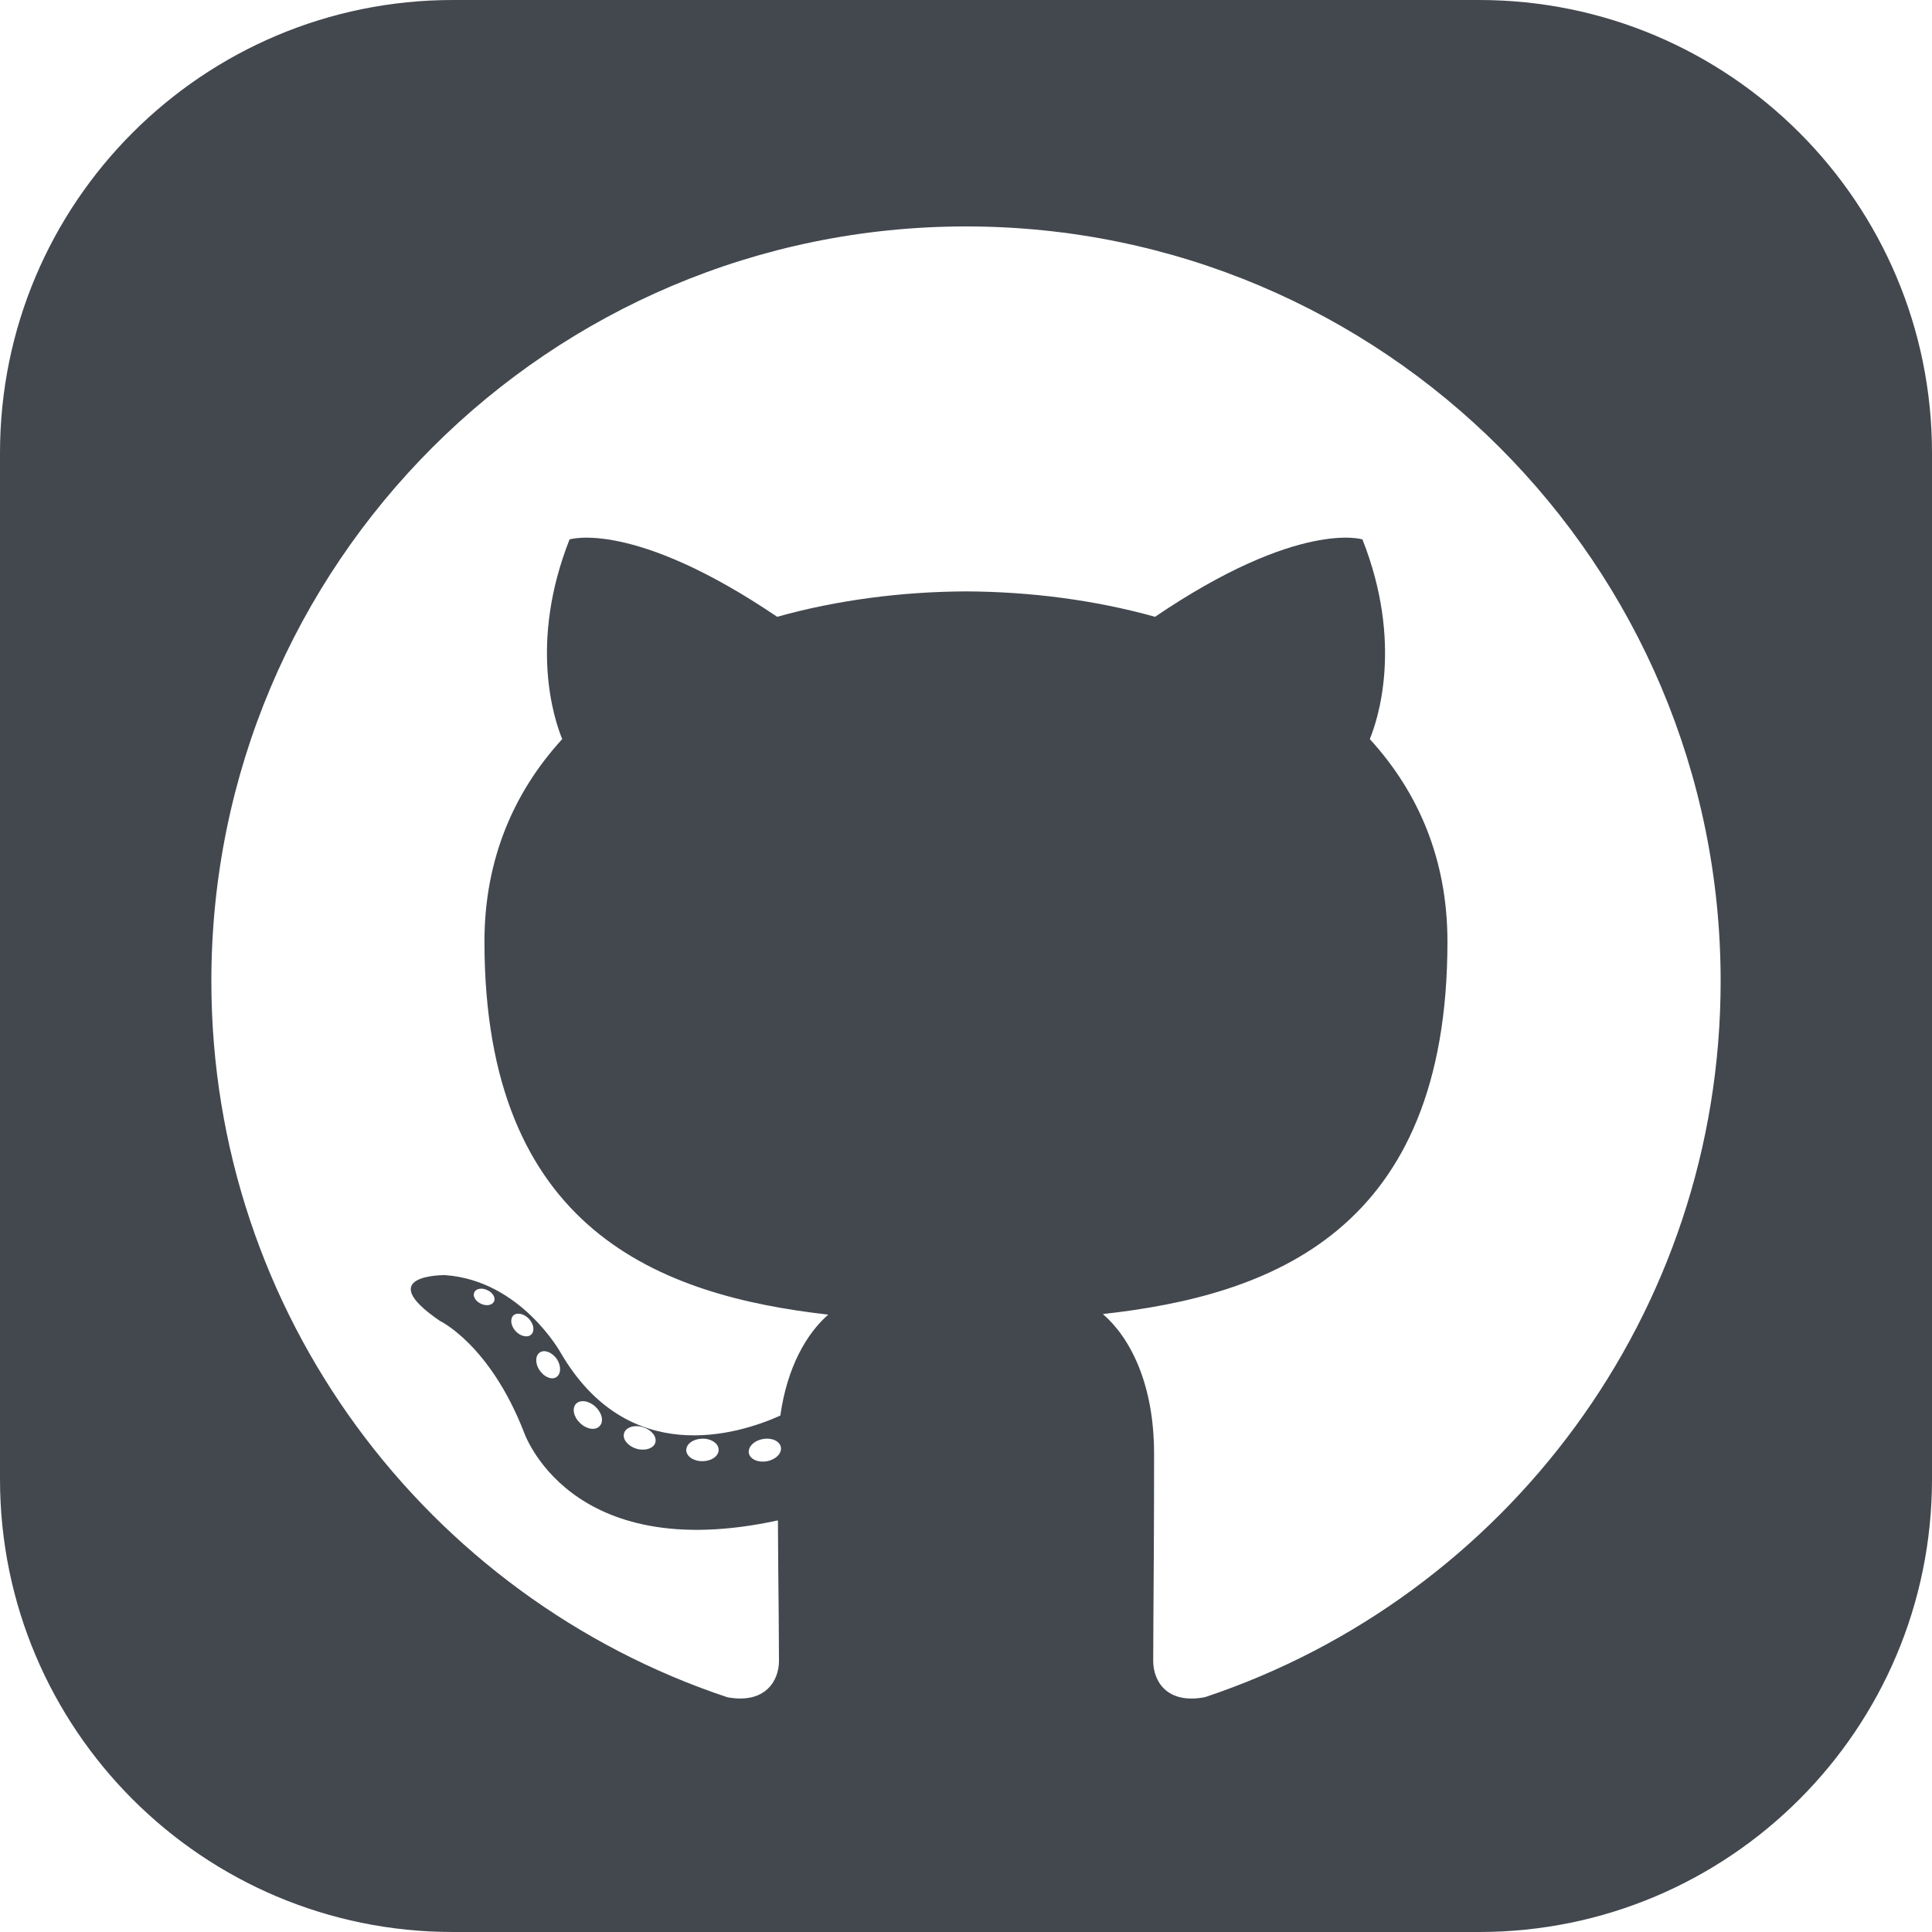
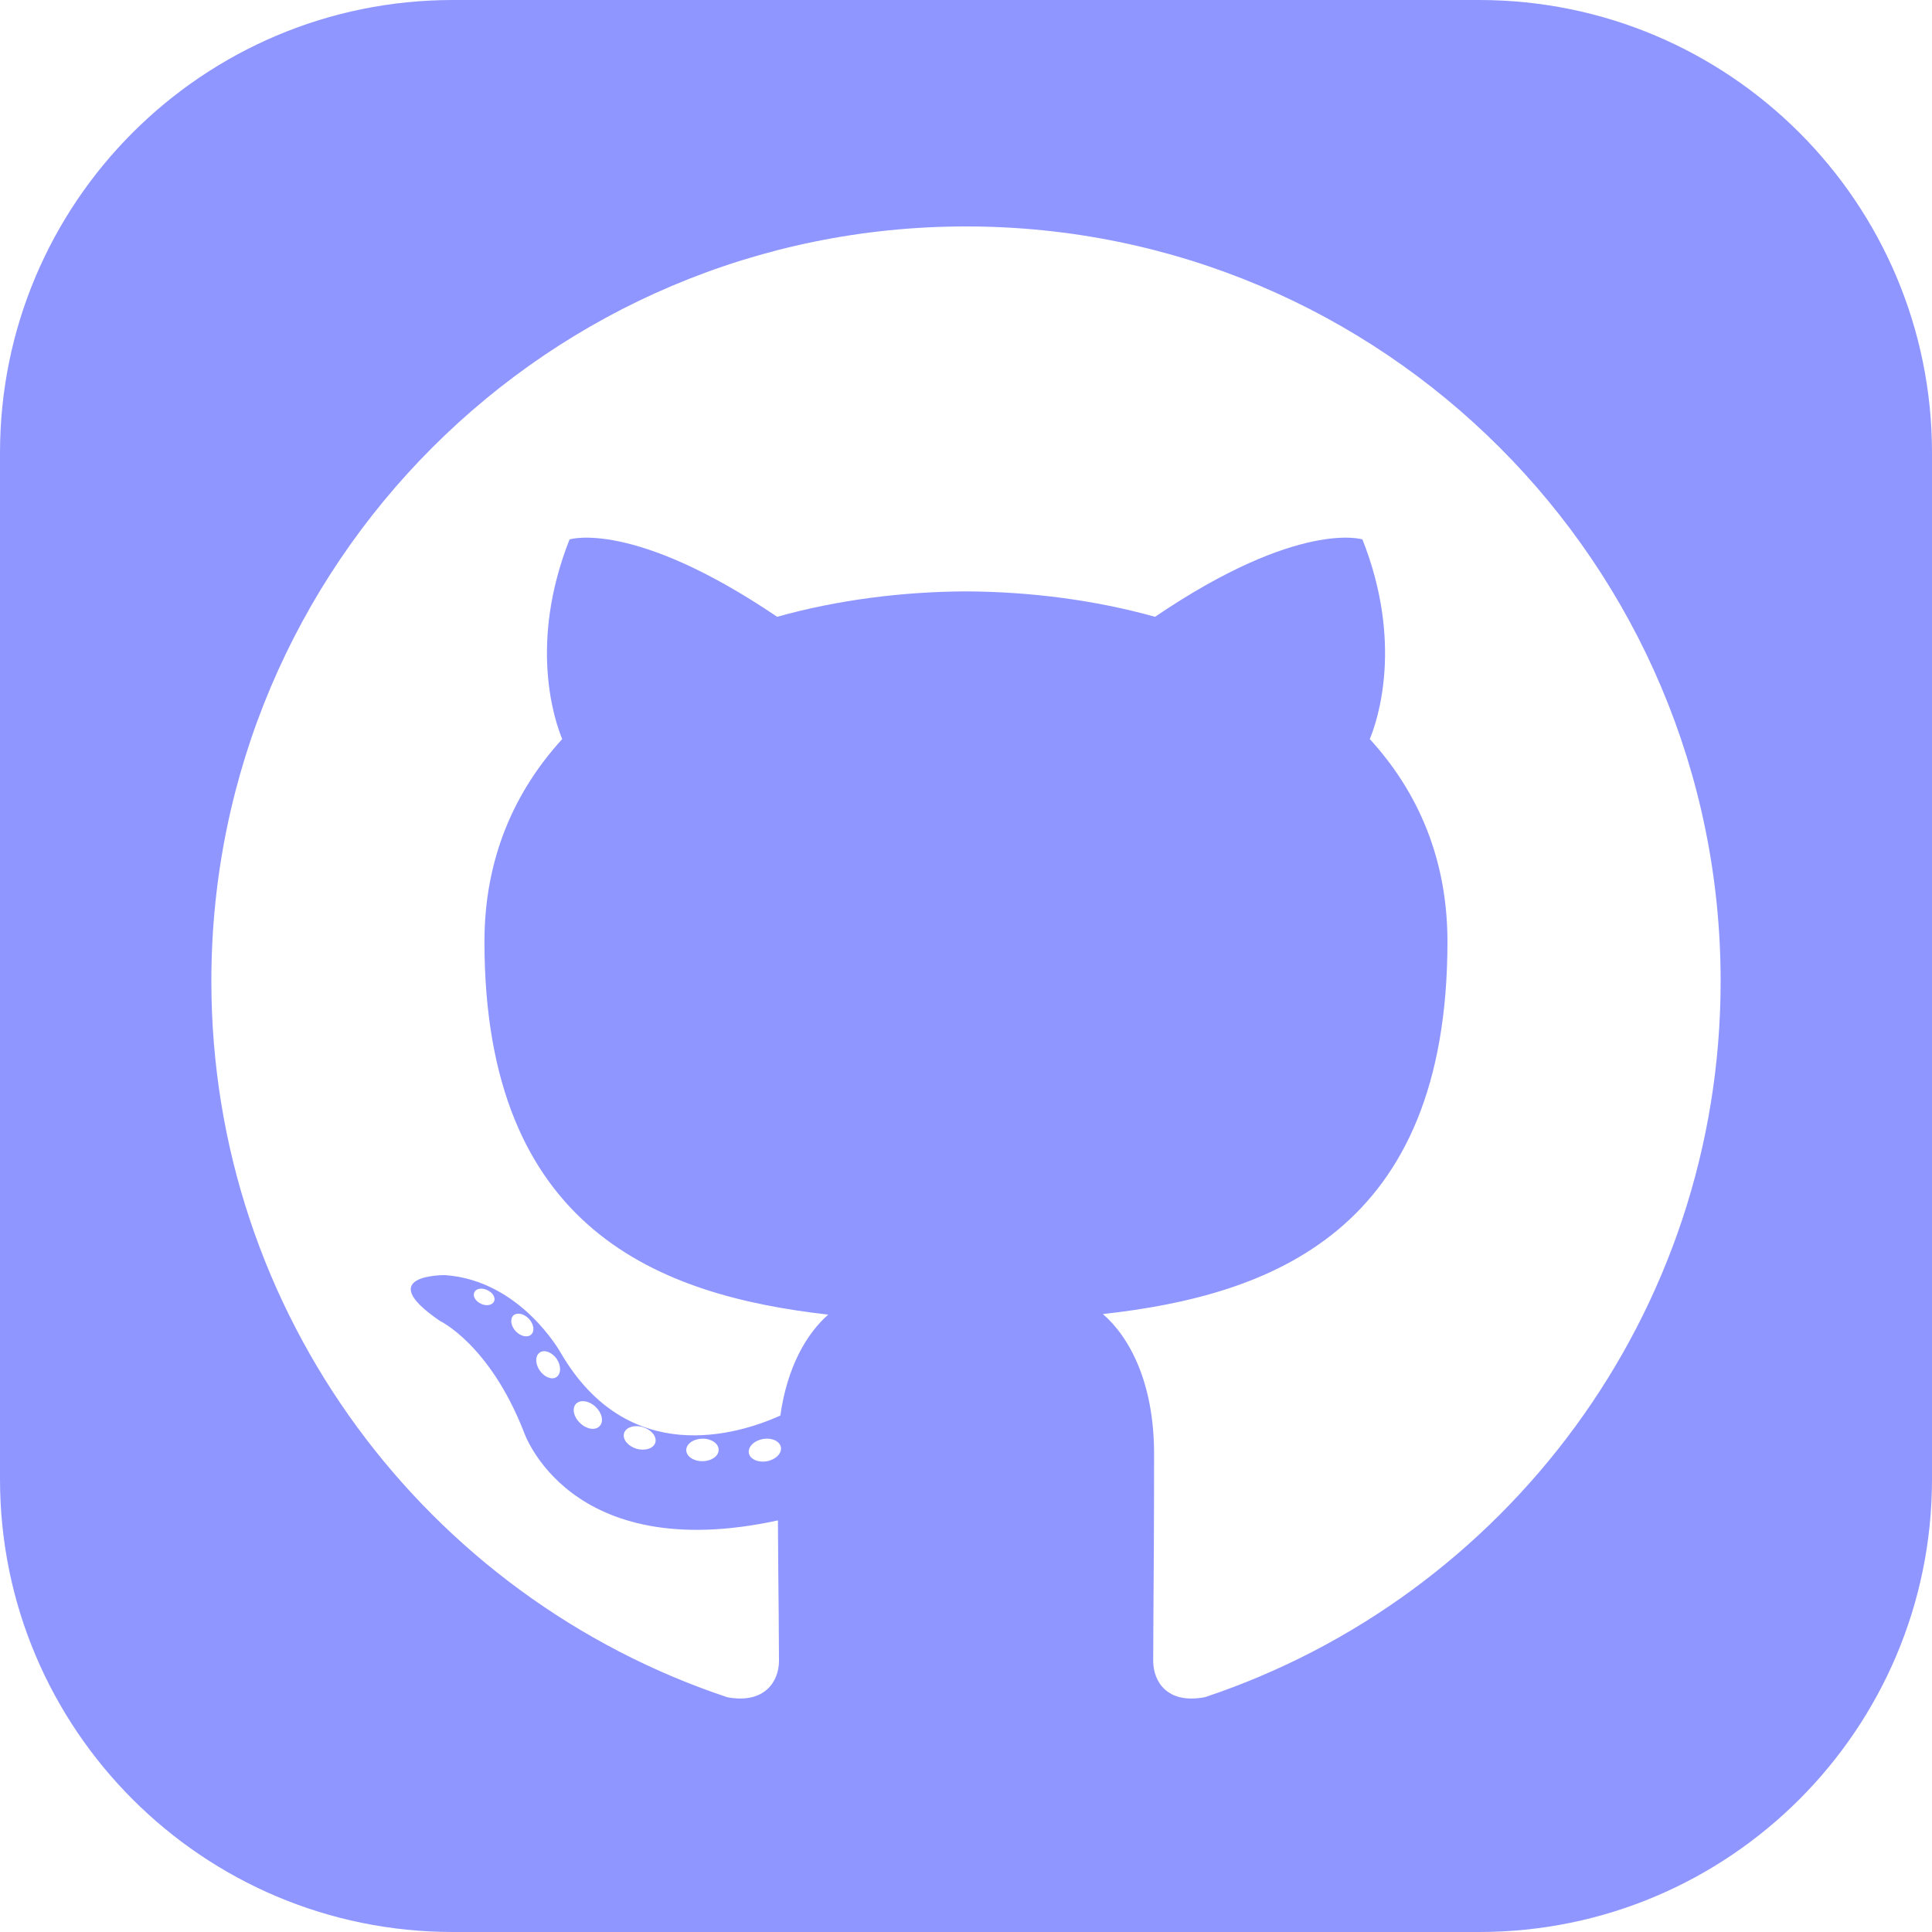
<svg xmlns="http://www.w3.org/2000/svg" width="20" height="20" viewBox="0 0 20 20" fill="none">
-   <path fill-rule="evenodd" clip-rule="evenodd" d="M4.688 0H15.312C17.901 0 20 2.099 20 4.688V15.312C20 17.901 17.901 20 15.312 20H4.688C2.099 20 0 17.901 0 15.312V4.688C0 2.099 2.099 0 4.688 0ZM2.188 10.156C2.188 5.841 5.686 2.344 10 2.344C14.315 2.344 17.812 5.841 17.812 10.156C17.812 13.607 15.577 16.534 12.474 17.569C12.078 17.645 11.938 17.402 11.938 17.194C11.938 17.108 11.939 16.959 11.94 16.759C11.943 16.356 11.947 15.748 11.947 15.05C11.947 14.321 11.697 13.845 11.417 13.603C13.156 13.41 14.984 12.749 14.984 9.748C14.984 8.895 14.681 8.198 14.18 7.651C14.261 7.455 14.529 6.66 14.104 5.584C14.104 5.584 13.448 5.374 11.957 6.385C11.333 6.211 10.664 6.125 10 6.122C9.336 6.125 8.668 6.211 8.045 6.385C6.552 5.374 5.896 5.584 5.896 5.584C5.471 6.66 5.739 7.454 5.82 7.651C5.32 8.198 5.015 8.895 5.015 9.748C5.015 12.742 6.839 13.412 8.574 13.609C8.351 13.804 8.149 14.149 8.078 14.654C7.633 14.854 6.502 15.199 5.805 14.005C5.805 14.005 5.392 13.255 4.607 13.2C4.607 13.2 3.845 13.19 4.554 13.674C4.554 13.674 5.066 13.915 5.421 14.818C5.421 14.818 5.88 16.212 8.053 15.739C8.055 16.095 8.058 16.439 8.061 16.709C8.062 16.935 8.064 17.109 8.064 17.194C8.064 17.4 7.921 17.642 7.53 17.57C4.426 16.537 2.188 13.608 2.188 10.156ZM4.98 13.497C5.035 13.523 5.096 13.512 5.114 13.473C5.133 13.434 5.101 13.38 5.044 13.355C4.988 13.328 4.926 13.339 4.91 13.379C4.891 13.418 4.923 13.471 4.98 13.497ZM5.338 13.78C5.388 13.834 5.461 13.85 5.498 13.816C5.537 13.781 5.527 13.709 5.476 13.653C5.425 13.599 5.354 13.583 5.315 13.617C5.278 13.652 5.287 13.725 5.338 13.78ZM5.587 14.187C5.635 14.257 5.714 14.288 5.761 14.255C5.81 14.22 5.81 14.137 5.763 14.067C5.714 13.998 5.636 13.968 5.588 14.001C5.539 14.034 5.539 14.118 5.587 14.187ZM6.007 14.733C6.073 14.797 6.165 14.81 6.207 14.763C6.253 14.716 6.232 14.626 6.165 14.563C6.097 14.499 6.006 14.486 5.962 14.533C5.919 14.58 5.938 14.67 6.007 14.733ZM6.588 14.997C6.677 15.023 6.765 14.995 6.784 14.934C6.802 14.872 6.744 14.801 6.656 14.774C6.567 14.746 6.478 14.775 6.46 14.837C6.442 14.899 6.5 14.97 6.588 14.997ZM7.274 15.126C7.367 15.125 7.442 15.071 7.439 15.007C7.439 14.943 7.363 14.891 7.27 14.893C7.177 14.895 7.104 14.947 7.104 15.012C7.105 15.076 7.18 15.128 7.274 15.126ZM7.938 15.127C8.03 15.11 8.095 15.045 8.084 14.982C8.072 14.918 7.989 14.88 7.897 14.897C7.806 14.913 7.741 14.978 7.752 15.042C7.763 15.105 7.847 15.143 7.938 15.127Z" fill="#43484F" />
+   <path fill-rule="evenodd" clip-rule="evenodd" d="M4.688 0H15.312C17.901 0 20 2.099 20 4.688V15.312C20 17.901 17.901 20 15.312 20H4.688C2.099 20 0 17.901 0 15.312V4.688C0 2.099 2.099 0 4.688 0ZM2.188 10.156C2.188 5.841 5.686 2.344 10 2.344C14.315 2.344 17.812 5.841 17.812 10.156C17.812 13.607 15.577 16.534 12.474 17.569C12.078 17.645 11.938 17.402 11.938 17.194C11.938 17.108 11.939 16.959 11.94 16.759C11.943 16.356 11.947 15.748 11.947 15.05C11.947 14.321 11.697 13.845 11.417 13.603C13.156 13.41 14.984 12.749 14.984 9.748C14.984 8.895 14.681 8.198 14.18 7.651C14.261 7.455 14.529 6.66 14.104 5.584C14.104 5.584 13.448 5.374 11.957 6.385C11.333 6.211 10.664 6.125 10 6.122C9.336 6.125 8.668 6.211 8.045 6.385C6.552 5.374 5.896 5.584 5.896 5.584C5.471 6.66 5.739 7.454 5.82 7.651C5.32 8.198 5.015 8.895 5.015 9.748C5.015 12.742 6.839 13.412 8.574 13.609C8.351 13.804 8.149 14.149 8.078 14.654C7.633 14.854 6.502 15.199 5.805 14.005C5.805 14.005 5.392 13.255 4.607 13.2C4.607 13.2 3.845 13.19 4.554 13.674C4.554 13.674 5.066 13.915 5.421 14.818C5.421 14.818 5.88 16.212 8.053 15.739C8.055 16.095 8.058 16.439 8.061 16.709C8.062 16.935 8.064 17.109 8.064 17.194C8.064 17.4 7.921 17.642 7.53 17.57C4.426 16.537 2.188 13.608 2.188 10.156ZM4.98 13.497C5.035 13.523 5.096 13.512 5.114 13.473C5.133 13.434 5.101 13.38 5.044 13.355C4.988 13.328 4.926 13.339 4.91 13.379C4.891 13.418 4.923 13.471 4.98 13.497ZM5.338 13.78C5.388 13.834 5.461 13.85 5.498 13.816C5.537 13.781 5.527 13.709 5.476 13.653C5.425 13.599 5.354 13.583 5.315 13.617C5.278 13.652 5.287 13.725 5.338 13.78ZM5.587 14.187C5.635 14.257 5.714 14.288 5.761 14.255C5.81 14.22 5.81 14.137 5.763 14.067C5.714 13.998 5.636 13.968 5.588 14.001C5.539 14.034 5.539 14.118 5.587 14.187ZM6.007 14.733C6.073 14.797 6.165 14.81 6.207 14.763C6.253 14.716 6.232 14.626 6.165 14.563C6.097 14.499 6.006 14.486 5.962 14.533C5.919 14.58 5.938 14.67 6.007 14.733ZM6.588 14.997C6.677 15.023 6.765 14.995 6.784 14.934C6.802 14.872 6.744 14.801 6.656 14.774C6.567 14.746 6.478 14.775 6.46 14.837C6.442 14.899 6.5 14.97 6.588 14.997ZM7.274 15.126C7.367 15.125 7.442 15.071 7.439 15.007C7.439 14.943 7.363 14.891 7.27 14.893C7.177 14.895 7.104 14.947 7.104 15.012C7.105 15.076 7.18 15.128 7.274 15.126ZM7.938 15.127C8.03 15.11 8.095 15.045 8.084 14.982C8.072 14.918 7.989 14.88 7.897 14.897C7.806 14.913 7.741 14.978 7.752 15.042C7.763 15.105 7.847 15.143 7.938 15.127Z" fill="#8F96FF" />
</svg>
